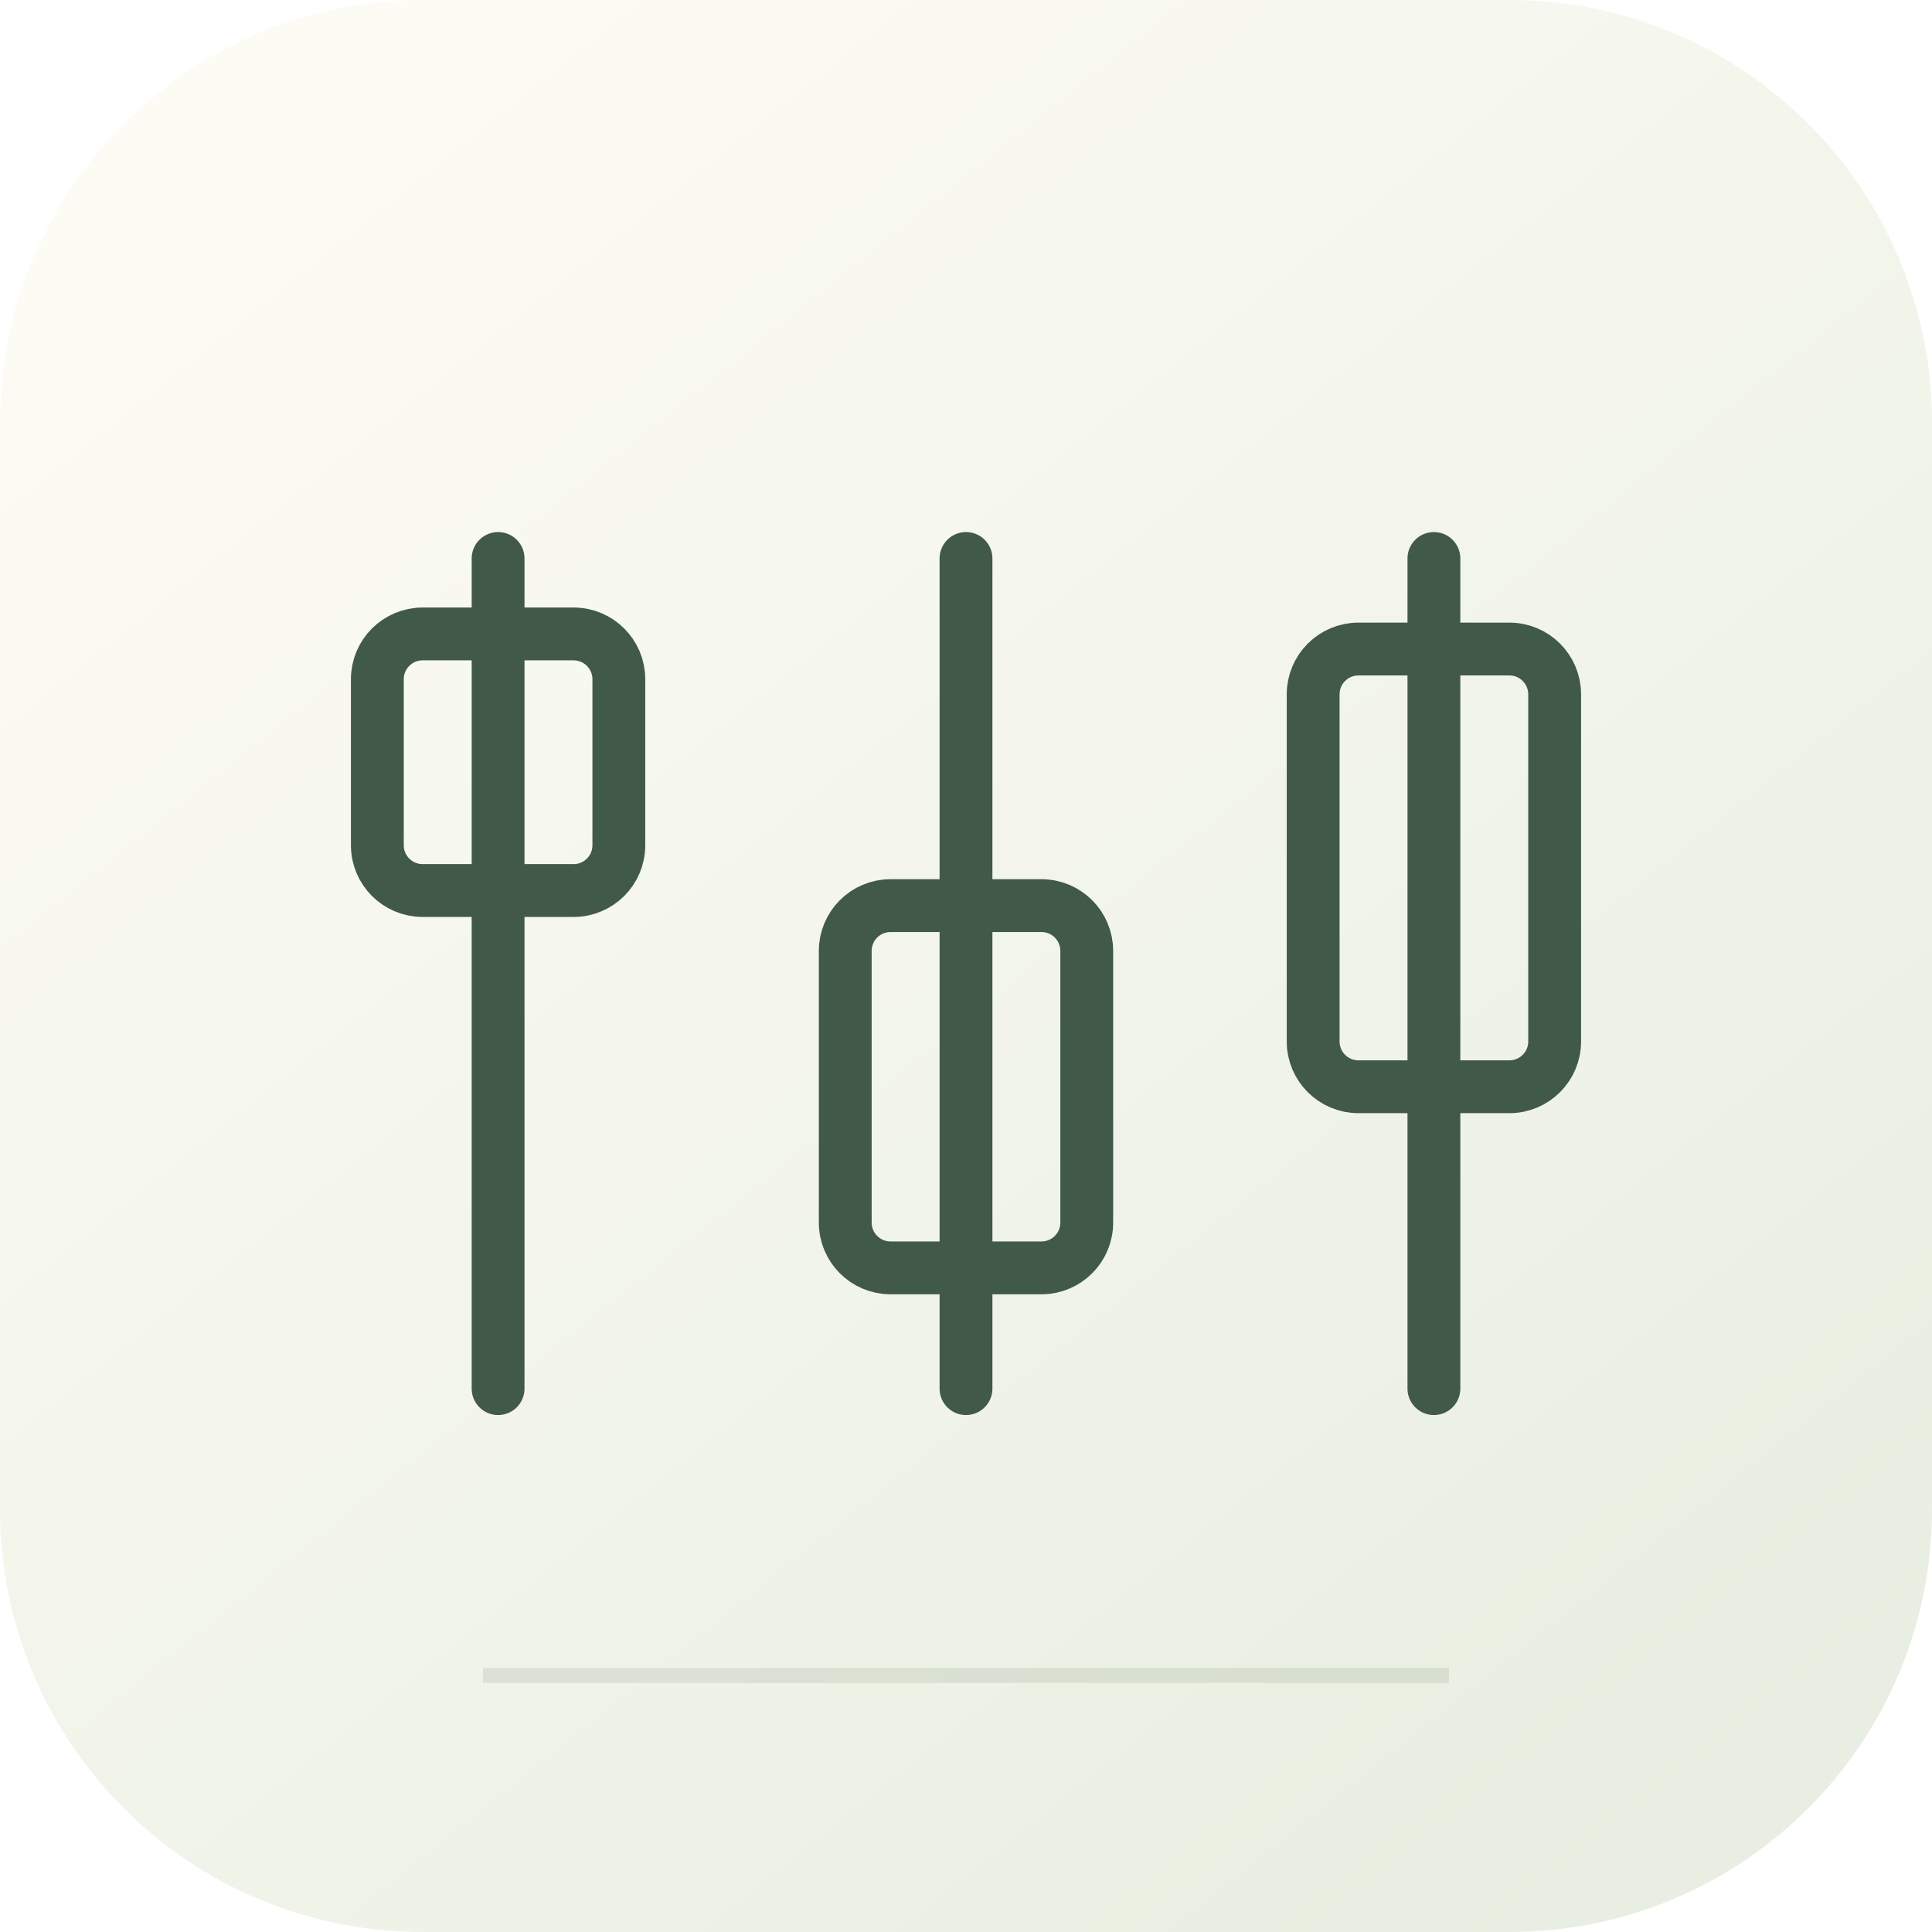
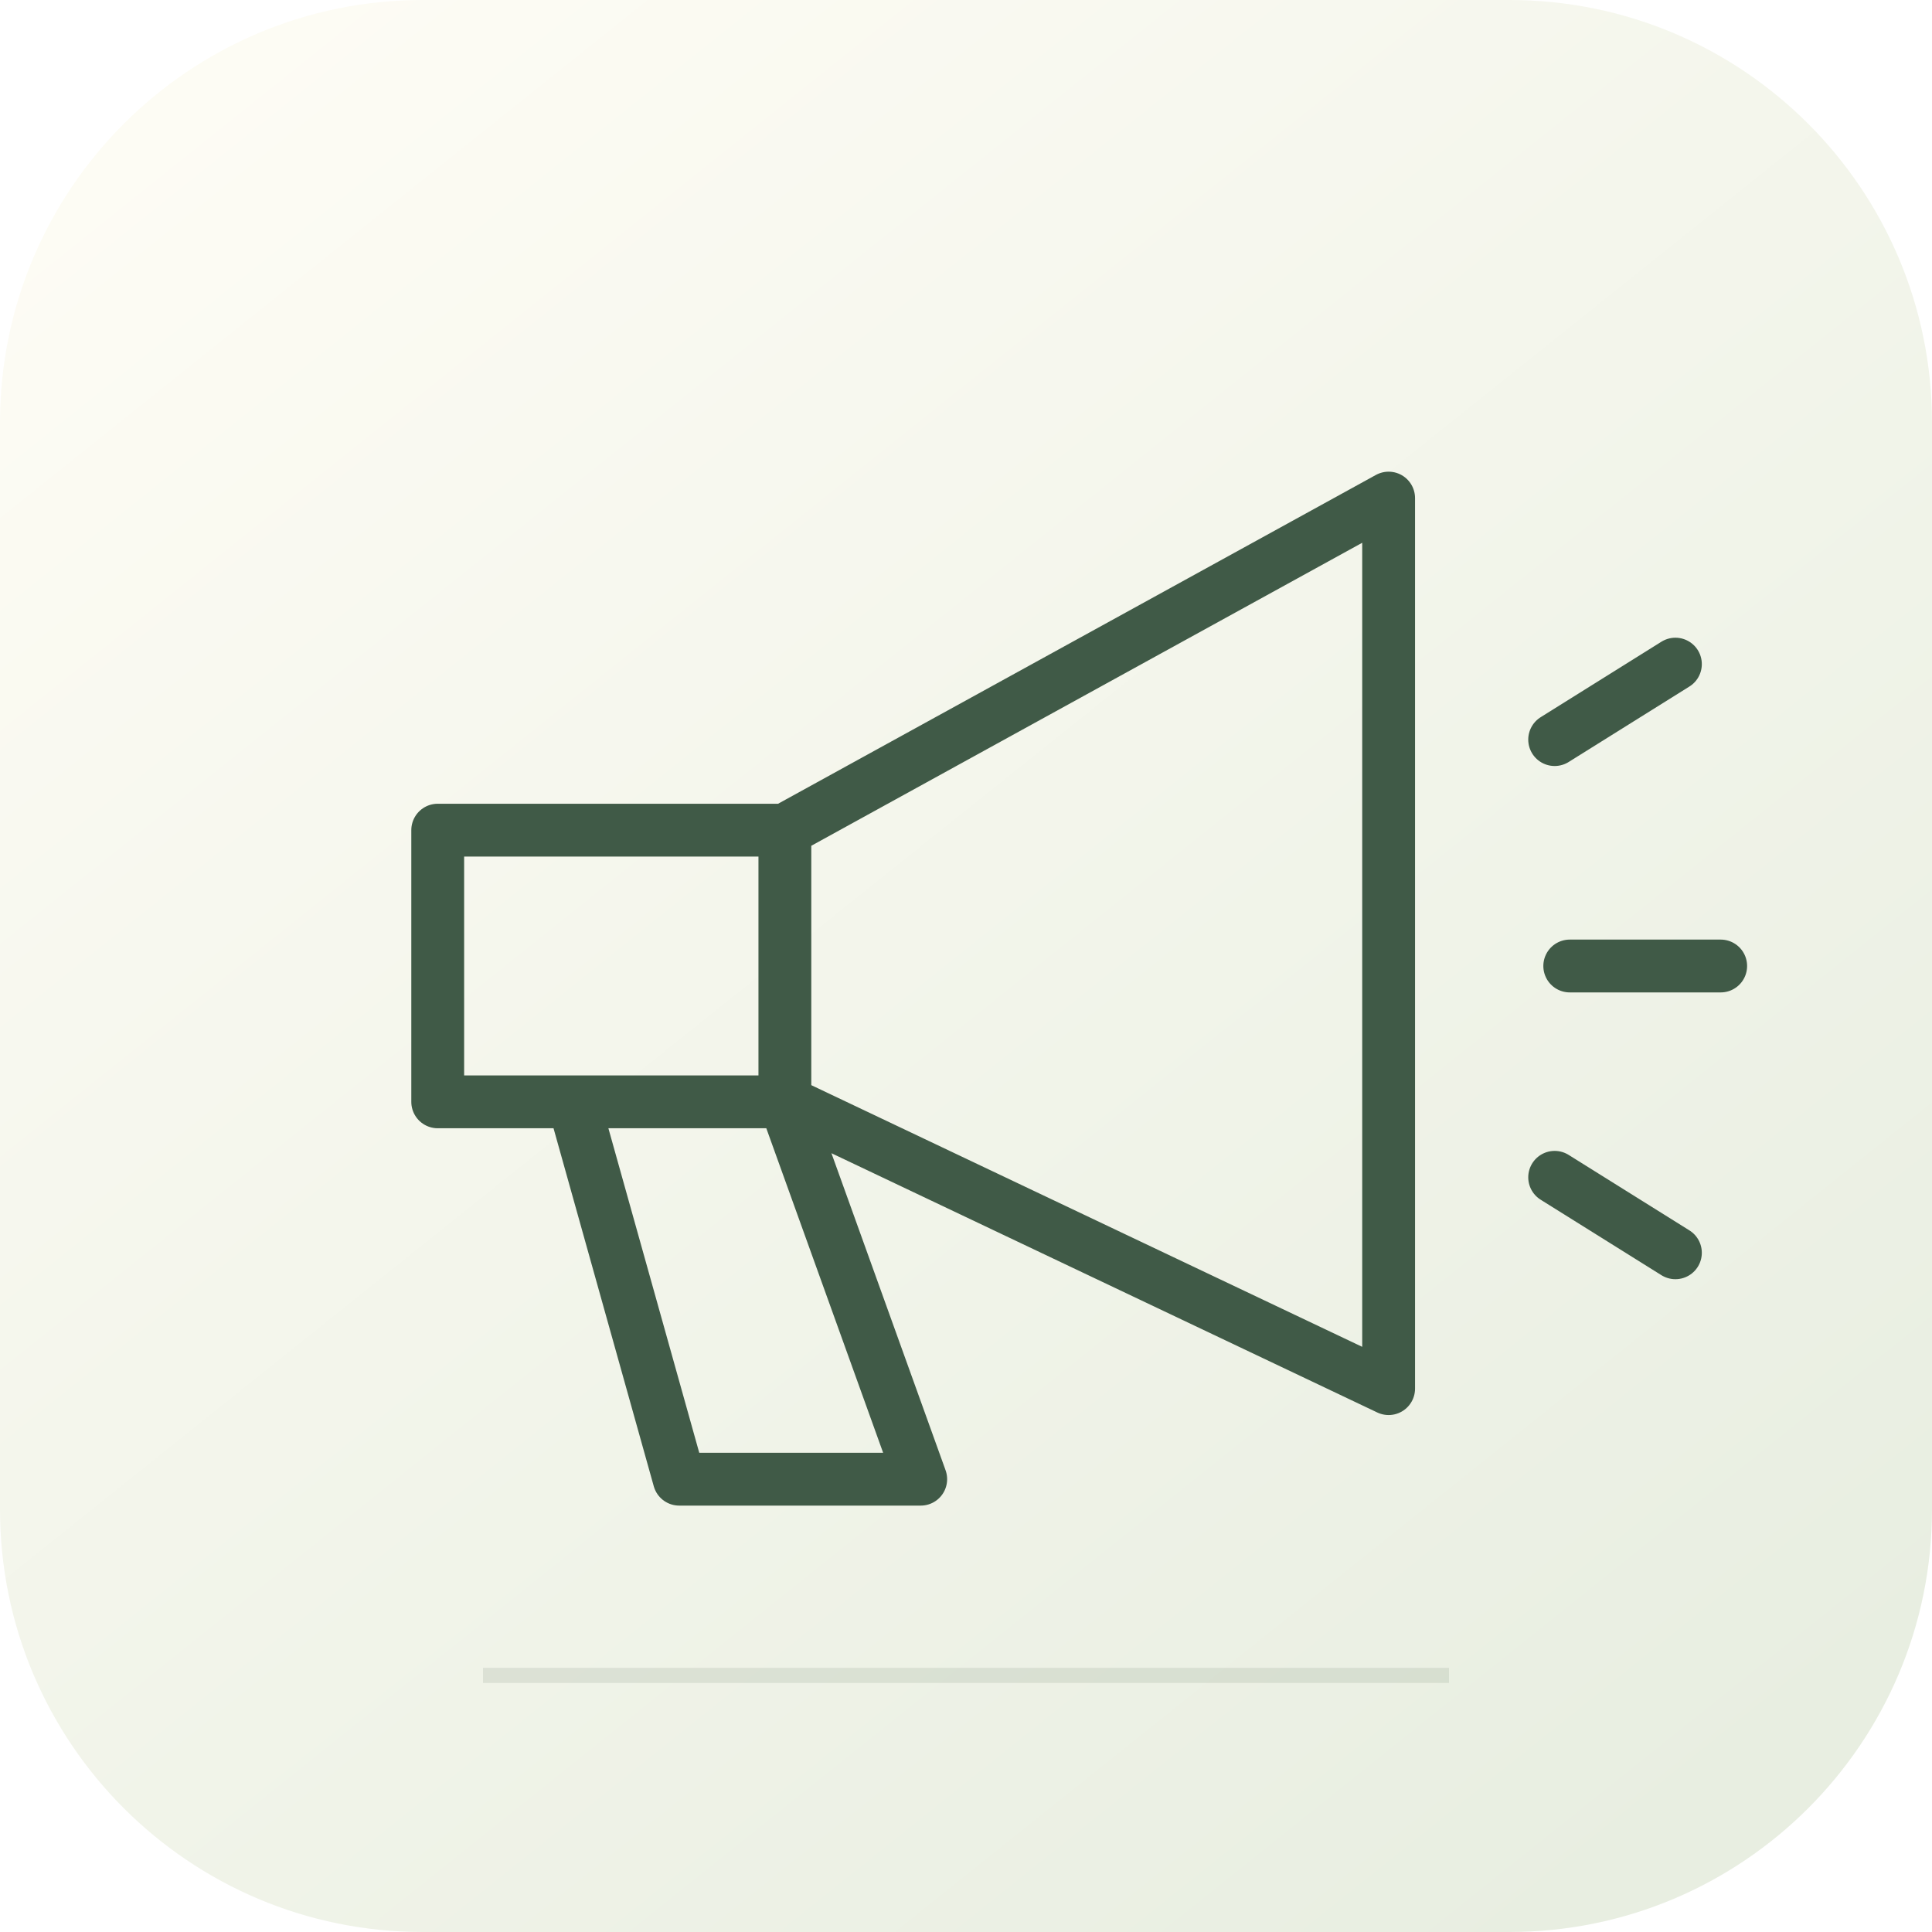
<svg xmlns="http://www.w3.org/2000/svg" viewBox="0 0 128 128">
  <defs>
    <linearGradient id="paper" x2=".8" y2="1">
      <stop stop-color="#fffdf6" />
      <stop offset="1" stop-color="#e8eee1" />
    </linearGradient>
  </defs>
  <rect width="128" height="128" rx="28" fill="url(#paper)" />
  <g fill="none" stroke="#405a47" stroke-width="3.5" stroke-linejoin="round" stroke-linecap="round">
-     <path d="M33 37v55M64 37v55M95 37v55" />
-     <rect x="25" y="42" width="16" height="17" rx="3" />
-     <rect x="56" y="60" width="16" height="24" rx="3" />
-     <rect x="87" y="43" width="16" height="29" rx="3" />
+     <path d="M29 55h23l40-22v59L52 73H29zM52 55v18M38 73l7 25h16l-9-25M103 49l8-5M104 64h10M103 78l8 5" />
  </g>
  <path d="M32 111h64" stroke="#405a47" opacity=".12" />
</svg>
